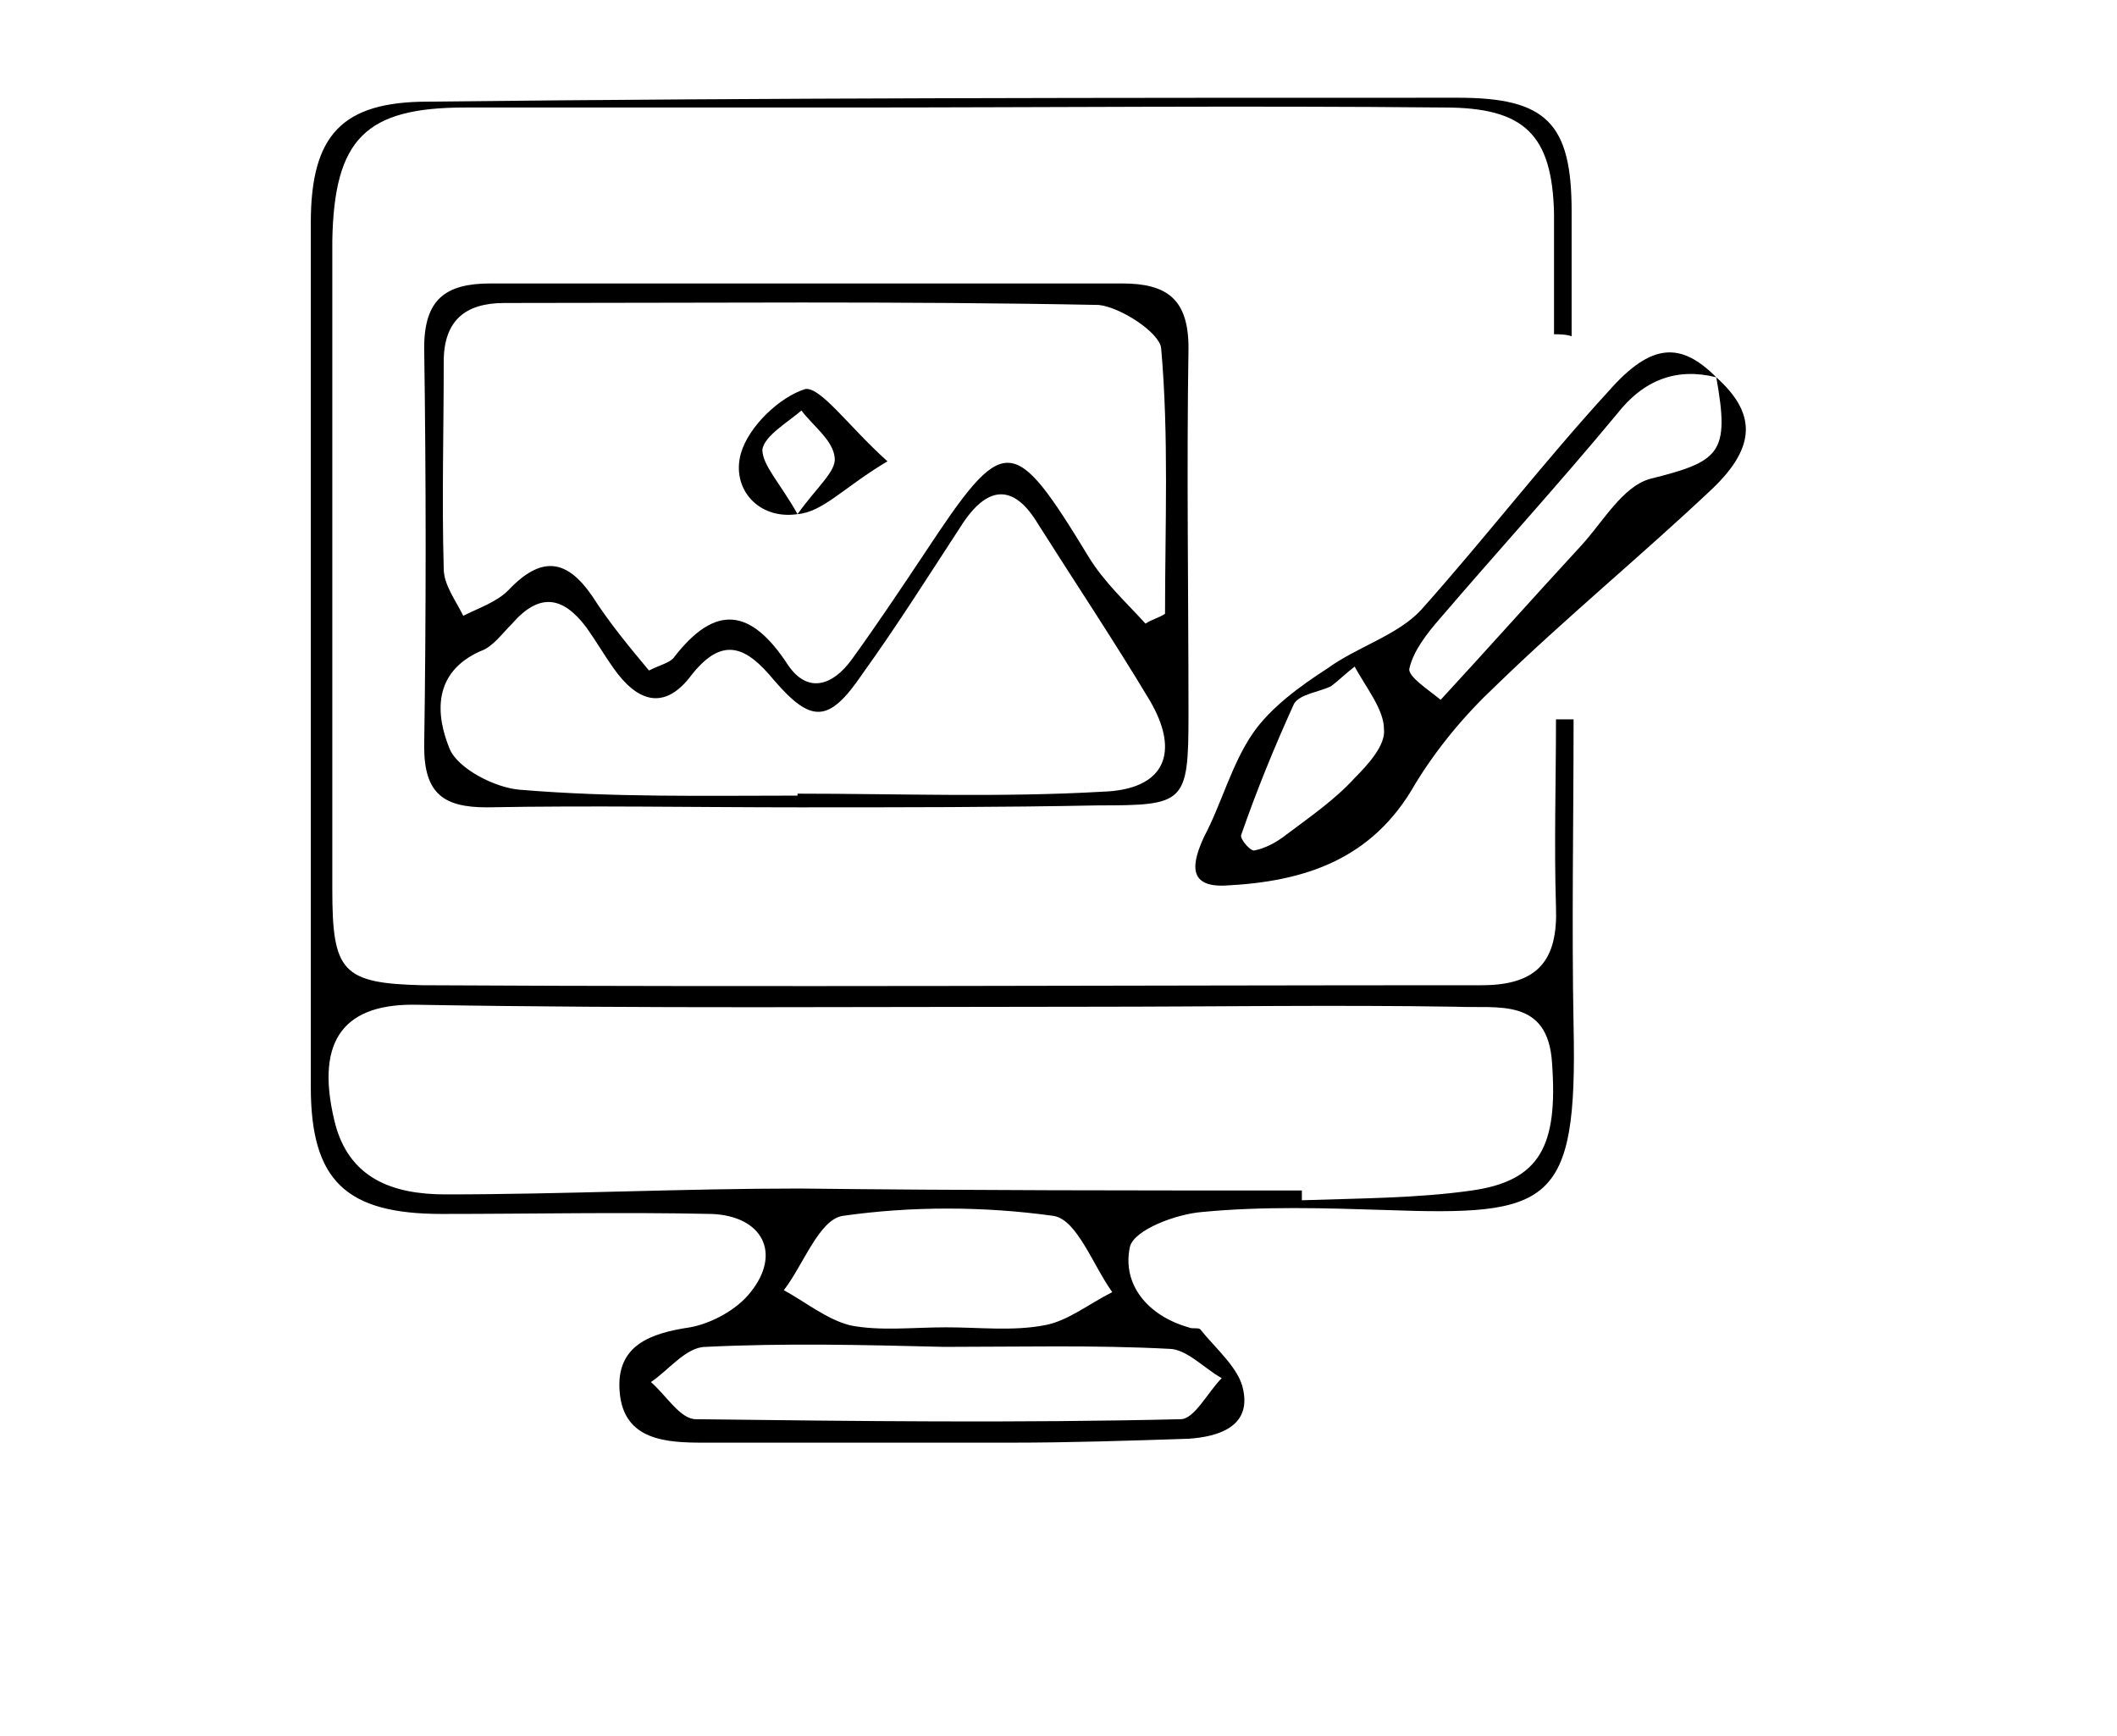
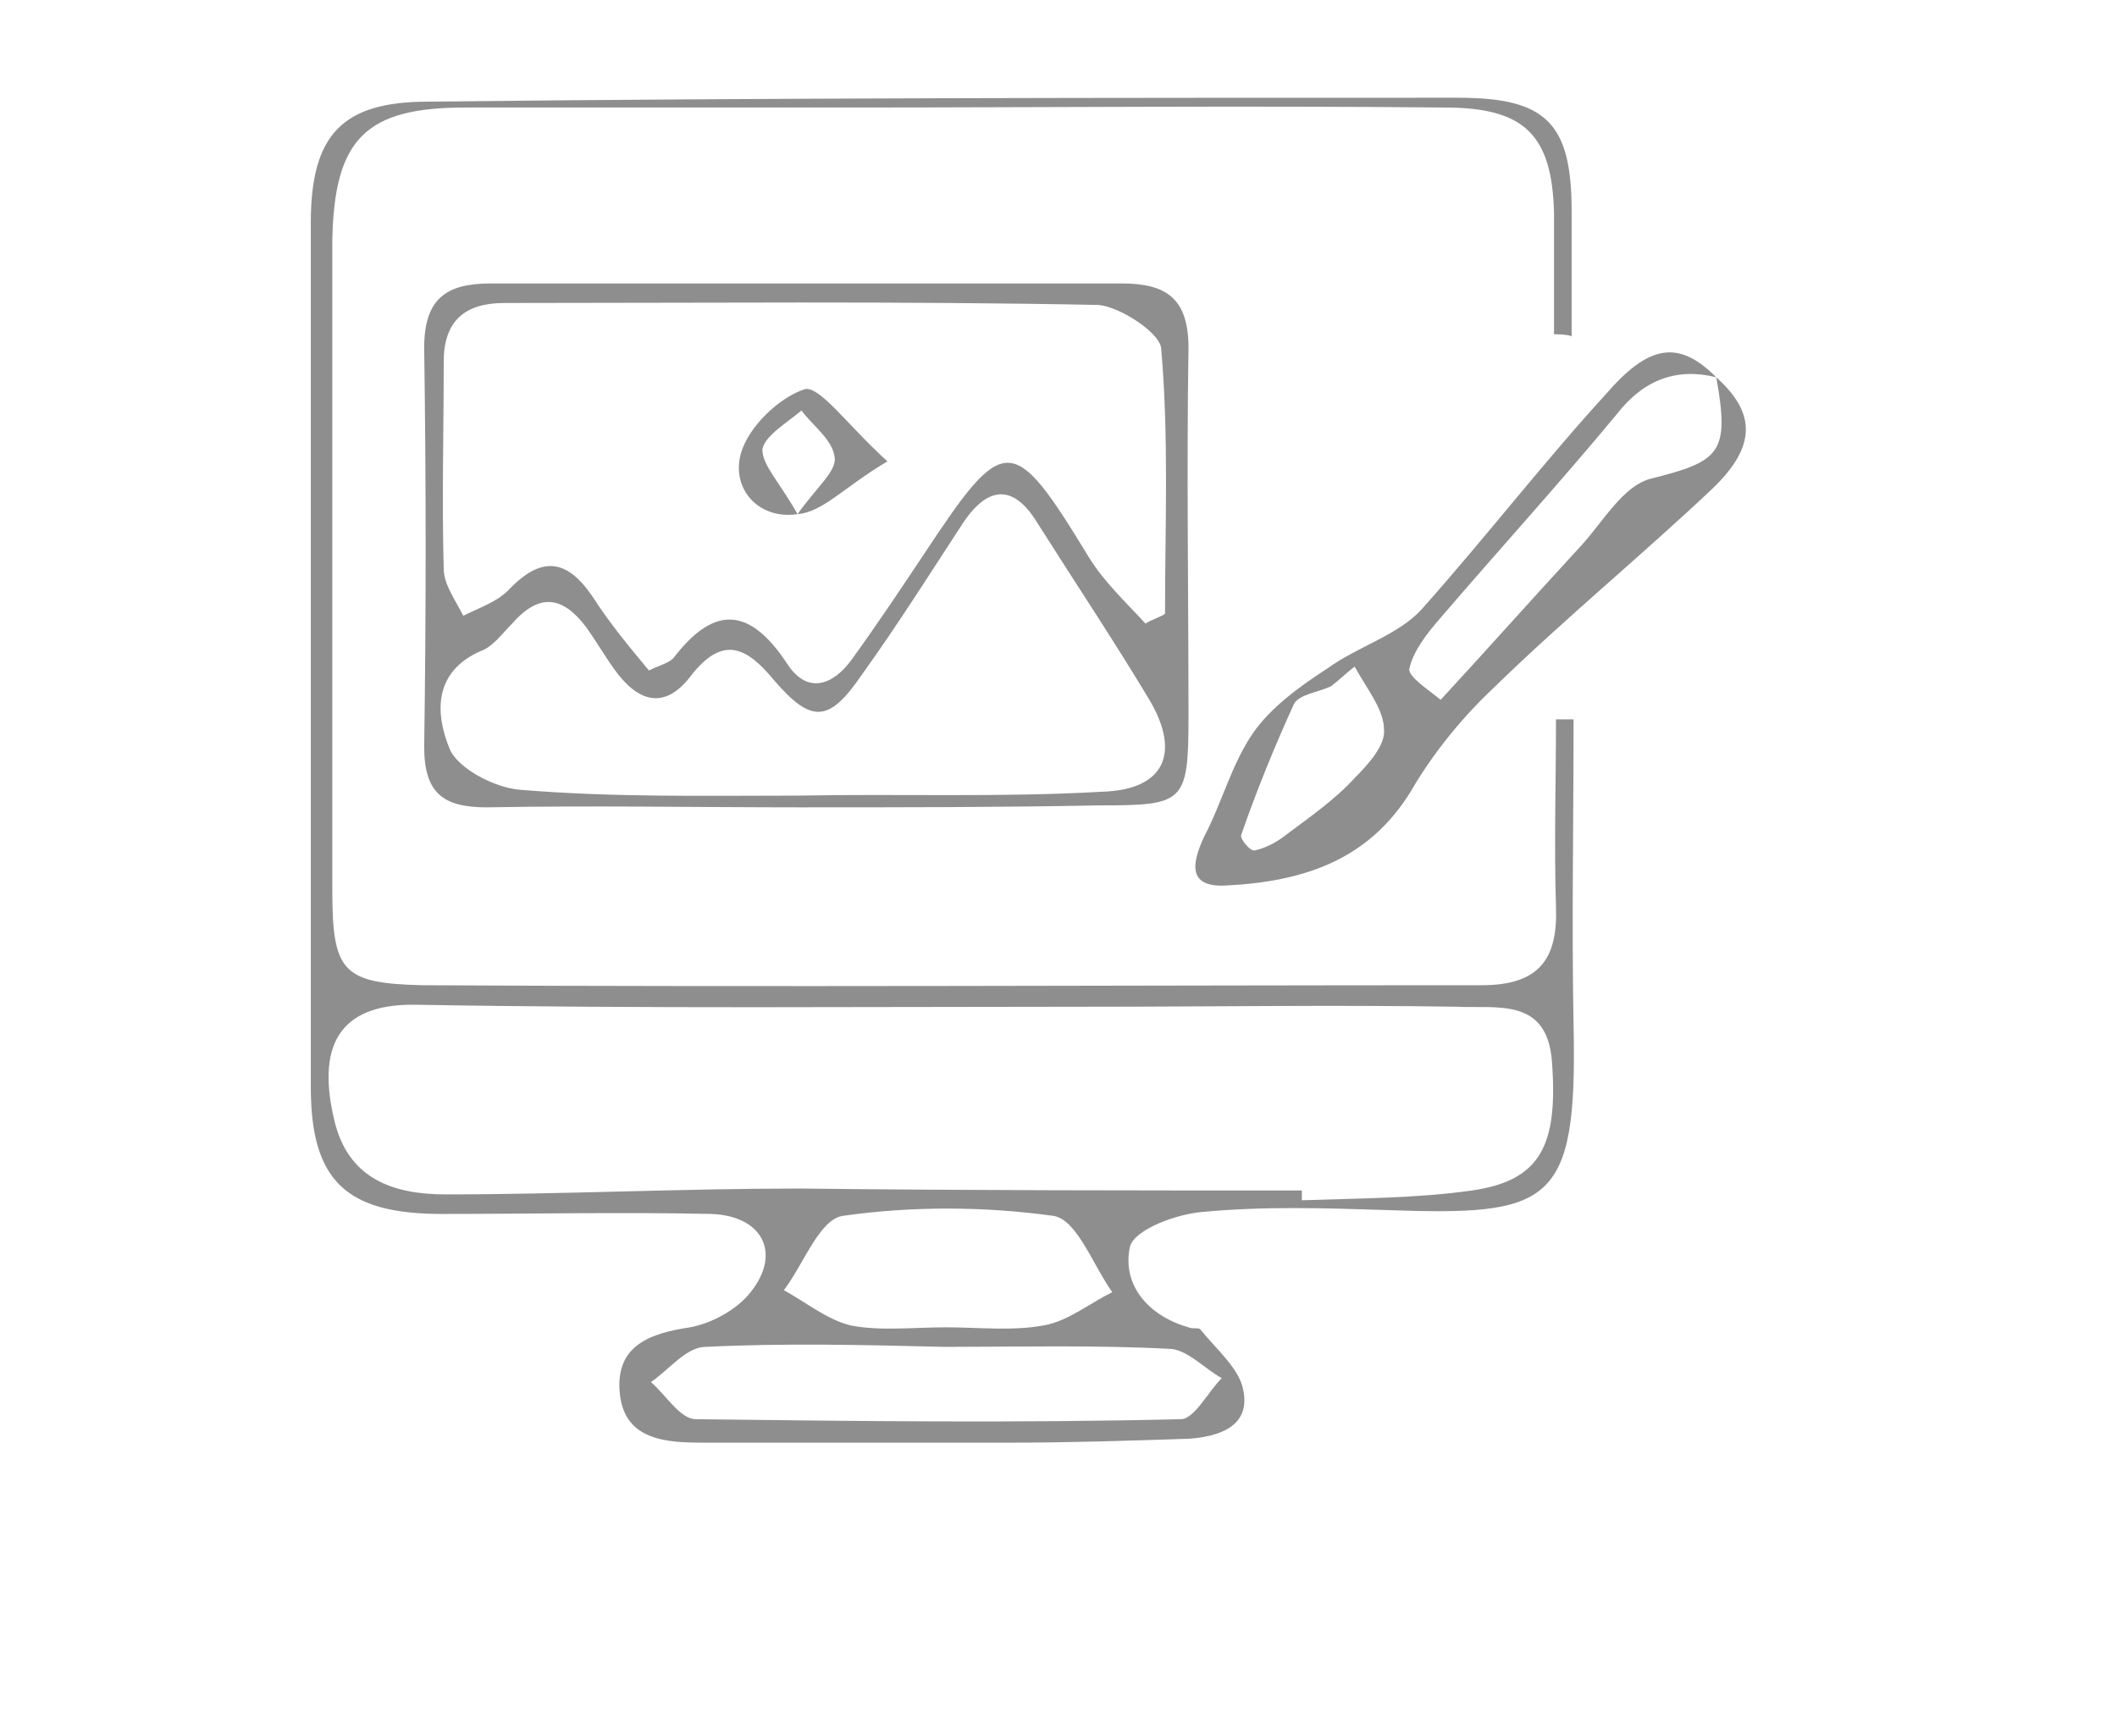
<svg xmlns="http://www.w3.org/2000/svg" version="1.1" id="Calque_1" x="0px" y="0px" viewBox="0 0 108.3 88.8" style="enable-background:new 0 0 108.3 88.8;" xml:space="preserve">
-   <path d="M79.5,17.1c0-2.1,0-4.1,0-6.2c-0.1-4-1.5-5.4-5.6-5.4c-10.2-0.1-20.5,0-30.7,0c-6.5,0-13,0-19.4,0c-5.1,0-6.7,1.6-6.8,6.8  c0,11.1,0,22.1,0,33.2c0,4.2,0.5,4.8,4.6,4.9c18.1,0.1,36.1,0,54.2,0c2.9,0,3.9-1.3,3.8-4c-0.1-3.2,0-6.4,0-9.6c0.3,0,0.6,0,0.9,0  c0,5.2-0.1,10.5,0,15.7c0.2,9.2-1.2,9.7-9.6,9.4c-3.1-0.1-6.3-0.2-9.4,0.1c-1.3,0.1-3.5,0.9-3.7,1.8c-0.4,1.9,0.9,3.5,3,4.1  c0.2,0.1,0.5,0,0.6,0.1c0.8,1,2,2,2.2,3.1c0.4,1.9-1.3,2.4-2.8,2.5c-3,0.1-6.1,0.2-9.1,0.2c-5.2,0-10.4,0-15.7,0  c-1.9,0-4.1-0.1-4.3-2.6c-0.2-2.4,1.6-3,3.6-3.3c1.1-0.2,2.4-0.9,3.1-1.8c1.6-2,0.6-3.9-2-4c-4.6-0.1-9.2,0-13.8,0  c-4.9,0-6.7-1.7-6.7-6.5c0-14.7,0-29.5,0-44.2c0-4.5,1.6-6.2,6-6.2C39.5,5,57.1,5,74.6,5c4.5,0,5.8,1.3,5.8,5.8c0,2.1,0,4.2,0,6.4  C80.1,17.1,79.8,17.1,79.5,17.1z M66.6,60.9c0,0.2,0,0.4,0,0.5c2.9-0.1,5.9-0.1,8.7-0.5c3.5-0.5,4.4-2.3,4.1-6.5  c-0.2-3.4-2.8-2.8-4.9-2.9c-6.2-0.1-12.5,0-18.7,0c-11.5,0-22.9,0.1-34.4-0.1c-3.7-0.1-5.3,1.7-4.3,5.9c0.7,3,3,3.8,5.7,3.8  c6,0,12.1-0.3,18.1-0.3C49.6,60.9,58.1,60.9,66.6,60.9z M48.3,68.9C48.3,68.9,48.3,68.9,48.3,68.9c-4.1-0.1-8.1-0.2-12.2,0  c-1,0-1.9,1.2-2.8,1.8c0.8,0.7,1.5,1.9,2.3,1.9c8.2,0.1,16.5,0.2,24.8,0c0.7,0,1.4-1.4,2.1-2.1C61.6,70,60.7,69,59.8,69  C56,68.8,52.1,68.9,48.3,68.9z M48.4,67.9c1.7,0,3.4,0.2,5-0.1c1.2-0.2,2.3-1.1,3.5-1.7c-1-1.4-1.8-3.7-3-3.9  c-3.6-0.5-7.3-0.5-10.8,0c-1.2,0.2-2,2.5-3,3.8c1.1,0.6,2.2,1.5,3.4,1.8C45,68.1,46.7,67.9,48.4,67.9z" />
-   <path d="M40.9,41.3c-5.3,0-10.6-0.1-16,0c-2.2,0-3.2-0.7-3.2-3.1c0.1-6.8,0.1-13.6,0-20.4c0-2.5,1.1-3.3,3.4-3.3  c10.8,0,21.5,0,32.3,0c2.3,0,3.4,0.8,3.4,3.3c-0.1,6.3,0,12.5,0,18.8c0,4.5-0.2,4.6-4.6,4.6C51.2,41.3,46,41.3,40.9,41.3  C40.9,41.3,40.9,41.3,40.9,41.3z M33.2,34.3c0.6-0.3,1.1-0.4,1.3-0.7c2.1-2.7,3.9-2.5,5.8,0.4c1,1.5,2.3,1.1,3.3-0.3  c1.3-1.8,2.5-3.6,3.7-5.4c4.1-6.2,4.5-6.2,8.4,0.2c0.8,1.3,1.9,2.3,2.9,3.4c0.3-0.2,0.7-0.3,1-0.5c0-4.5,0.2-9.1-0.2-13.6  c-0.1-0.8-2.1-2.1-3.2-2.2c-10.1-0.2-20.2-0.1-30.4-0.1c-2,0-3.1,0.9-3.1,3c0,3.5-0.1,7.1,0,10.6c0,0.8,0.6,1.6,1,2.4  c0.8-0.4,1.7-0.7,2.3-1.3c1.7-1.8,3-1.6,4.3,0.3C31.2,31.9,32.2,33.1,33.2,34.3z M40.8,40.7c0,0,0-0.1,0-0.1  c5.2,0,10.4,0.2,15.6-0.1c3.2-0.1,4-2,2.4-4.7c-1.8-3-3.8-6-5.7-9c-1.2-2-2.5-2-3.8-0.1c-1.7,2.6-3.4,5.3-5.2,7.8  c-1.7,2.5-2.6,2.5-4.5,0.3c-1.4-1.7-2.6-2.3-4.2-0.3c-1.4,1.9-2.8,1.4-4-0.3c-0.5-0.7-0.9-1.4-1.4-2.1c-1.2-1.6-2.4-1.8-3.8-0.2  c-0.5,0.5-1,1.2-1.6,1.4c-2.5,1.1-2.3,3.3-1.6,5c0.4,1,2.3,2,3.6,2.1C31.4,40.8,36.1,40.7,40.8,40.7z" />
-   <path d="M87.8,19.3c2,1.8,2.1,3.5-0.2,5.7c-3.6,3.4-7.5,6.6-11.1,10.1c-1.6,1.5-3,3.2-4.1,5c-2.2,3.9-5.7,5-9.7,5.2  c-2,0.1-1.7-1.2-1.1-2.5c0.9-1.7,1.4-3.7,2.5-5.3c0.9-1.3,2.4-2.4,3.8-3.3c1.5-1.1,3.6-1.7,4.8-3C76,27.5,79,23.6,82.3,20  C84.5,17.5,86,17.5,87.8,19.3c-2-0.5-3.7,0.1-5.1,1.9c-2.9,3.5-6,6.9-9,10.4c-0.7,0.8-1.4,1.7-1.6,2.6c-0.1,0.4,1,1.1,1.6,1.6  c2.4-2.6,4.8-5.3,7.2-7.9c1.1-1.2,2.1-3,3.5-3.4C88,23.6,88.5,23.2,87.8,19.3z M69.3,34.1c-0.4,0.3-0.8,0.7-1.2,1  c-0.6,0.3-1.6,0.4-1.9,0.9c-1,2.2-1.9,4.4-2.7,6.7c-0.1,0.2,0.5,0.9,0.7,0.8c0.5-0.1,1.1-0.4,1.6-0.8c1.2-0.9,2.5-1.8,3.5-2.9  c0.7-0.7,1.6-1.7,1.5-2.5C70.8,36.3,69.9,35.2,69.3,34.1z" />
-   <path d="M45.4,23.6c-2.2,1.3-3.3,2.6-4.6,2.7c-2,0.3-3.4-1.3-2.9-3.1c0.4-1.4,2-2.9,3.3-3.3C42,19.8,43.4,21.8,45.4,23.6z   M40.8,26.3c1-1.4,2-2.2,1.9-2.9c-0.1-0.9-1.1-1.6-1.7-2.4c-0.7,0.6-1.9,1.3-2,2C39,23.8,39.9,24.7,40.8,26.3z" />
+   <style type="text/css">
+ 	.st0{fill:#8E8E8E;}
+ </style>
+   <path class="st0" d="M79.5,17.1c0-2.1,0-4.1,0-6.2c-0.1-4-1.5-5.4-5.6-5.4c-10.2-0.1-20.5,0-30.7,0c-6.5,0-13,0-19.4,0  c-5.1,0-6.7,1.6-6.8,6.8c0,11.1,0,22.1,0,33.2c0,4.2,0.5,4.8,4.6,4.9c18.1,0.1,36.1,0,54.2,0c2.9,0,3.9-1.3,3.8-4  c-0.1-3.2,0-6.4,0-9.6c0.3,0,0.6,0,0.9,0c0,5.2-0.1,10.5,0,15.7c0.2,9.2-1.2,9.7-9.6,9.4c-3.1-0.1-6.3-0.2-9.4,0.1  c-1.3,0.1-3.5,0.9-3.7,1.8c-0.4,1.9,0.9,3.5,3,4.1c0.2,0.1,0.5,0,0.6,0.1c0.8,1,2,2,2.2,3.1c0.4,1.9-1.3,2.4-2.8,2.5  c-3,0.1-6.1,0.2-9.1,0.2c-5.2,0-10.4,0-15.7,0c-1.9,0-4.1-0.1-4.3-2.6c-0.2-2.4,1.6-3,3.6-3.3c1.1-0.2,2.4-0.9,3.1-1.8  c1.6-2,0.6-3.9-2-4c-4.6-0.1-9.2,0-13.8,0c-4.9,0-6.7-1.7-6.7-6.5c0-14.7,0-29.5,0-44.2c0-4.5,1.6-6.2,6-6.2C39.5,5,57.1,5,74.6,5  c4.5,0,5.8,1.3,5.8,5.8c0,2.1,0,4.2,0,6.4C80.1,17.1,79.8,17.1,79.5,17.1z M66.6,60.9c0,0.2,0,0.4,0,0.5c2.9-0.1,5.9-0.1,8.7-0.5  c3.5-0.5,4.4-2.3,4.1-6.5c-0.2-3.4-2.8-2.8-4.9-2.9c-6.2-0.1-12.5,0-18.7,0c-11.5,0-22.9,0.1-34.4-0.1c-3.7-0.1-5.3,1.7-4.3,5.9  c0.7,3,3,3.8,5.7,3.8c6,0,12.1-0.3,18.1-0.3C49.6,60.9,58.1,60.9,66.6,60.9z M48.3,68.9L48.3,68.9c-4.1-0.1-8.1-0.2-12.2,0  c-1,0-1.9,1.2-2.8,1.8c0.8,0.7,1.5,1.9,2.3,1.9c8.2,0.1,16.5,0.2,24.8,0c0.7,0,1.4-1.4,2.1-2.1C61.6,70,60.7,69,59.8,69  C56,68.8,52.1,68.9,48.3,68.9z M48.4,67.9c1.7,0,3.4,0.2,5-0.1c1.2-0.2,2.3-1.1,3.5-1.7c-1-1.4-1.8-3.7-3-3.9  c-3.6-0.5-7.3-0.5-10.8,0c-1.2,0.2-2,2.5-3,3.8c1.1,0.6,2.2,1.5,3.4,1.8C45,68.1,46.7,67.9,48.4,67.9z" />
+   <path class="st0" d="M40.9,41.3c-5.3,0-10.6-0.1-16,0c-2.2,0-3.2-0.7-3.2-3.1c0.1-6.8,0.1-13.6,0-20.4c0-2.5,1.1-3.3,3.4-3.3  c10.8,0,21.5,0,32.3,0c2.3,0,3.4,0.8,3.4,3.3c-0.1,6.3,0,12.5,0,18.8c0,4.5-0.2,4.6-4.6,4.6C51.2,41.3,46,41.3,40.9,41.3L40.9,41.3z   M33.2,34.3c0.6-0.3,1.1-0.4,1.3-0.7c2.1-2.7,3.9-2.5,5.8,0.4c1,1.5,2.3,1.1,3.3-0.3c1.3-1.8,2.5-3.6,3.7-5.4  c4.1-6.2,4.5-6.2,8.4,0.2c0.8,1.3,1.9,2.3,2.9,3.4c0.3-0.2,0.7-0.3,1-0.5c0-4.5,0.2-9.1-0.2-13.6c-0.1-0.8-2.1-2.1-3.2-2.2  c-10.1-0.2-20.2-0.1-30.4-0.1c-2,0-3.1,0.9-3.1,3c0,3.5-0.1,7.1,0,10.6c0,0.8,0.6,1.6,1,2.4c0.8-0.4,1.7-0.7,2.3-1.3  c1.7-1.8,3-1.6,4.3,0.3C31.2,31.9,32.2,33.1,33.2,34.3z M40.8,40.7L40.8,40.7c5.2-0.1,10.4,0.1,15.6-0.2c3.2-0.1,4-2,2.4-4.7  c-1.8-3-3.8-6-5.7-9c-1.2-2-2.5-2-3.8-0.1c-1.7,2.6-3.4,5.3-5.2,7.8c-1.7,2.5-2.6,2.5-4.5,0.3c-1.4-1.7-2.6-2.3-4.2-0.3  c-1.4,1.9-2.8,1.4-4-0.3c-0.5-0.7-0.9-1.4-1.4-2.1c-1.2-1.6-2.4-1.8-3.8-0.2c-0.5,0.5-1,1.2-1.6,1.4c-2.5,1.1-2.3,3.3-1.6,5  c0.4,1,2.3,2,3.6,2.1C31.4,40.8,36.1,40.7,40.8,40.7z" />
+   <path class="st0" d="M87.8,19.3c2,1.8,2.1,3.5-0.2,5.7c-3.6,3.4-7.5,6.6-11.1,10.1c-1.6,1.5-3,3.2-4.1,5c-2.2,3.9-5.7,5-9.7,5.2  c-2,0.1-1.7-1.2-1.1-2.5c0.9-1.7,1.4-3.7,2.5-5.3c0.9-1.3,2.4-2.4,3.8-3.3c1.5-1.1,3.6-1.7,4.8-3C76,27.5,79,23.6,82.3,20  C84.5,17.5,86,17.5,87.8,19.3c-2-0.5-3.7,0.1-5.1,1.9c-2.9,3.5-6,6.9-9,10.4c-0.7,0.8-1.4,1.7-1.6,2.6c-0.1,0.4,1,1.1,1.6,1.6  c2.4-2.6,4.8-5.3,7.2-7.9c1.1-1.2,2.1-3,3.5-3.4C88,23.6,88.5,23.2,87.8,19.3z M69.3,34.1c-0.4,0.3-0.8,0.7-1.2,1  c-0.6,0.3-1.6,0.4-1.9,0.9c-1,2.2-1.9,4.4-2.7,6.7c-0.1,0.2,0.5,0.9,0.7,0.8c0.5-0.1,1.1-0.4,1.6-0.8c1.2-0.9,2.5-1.8,3.5-2.9  c0.7-0.7,1.6-1.7,1.5-2.5C70.8,36.3,69.9,35.2,69.3,34.1z" />
+   <path class="st0" d="M45.4,23.6c-2.2,1.3-3.3,2.6-4.6,2.7c-2,0.3-3.4-1.3-2.9-3.1c0.4-1.4,2-2.9,3.3-3.3  C42,19.8,43.4,21.8,45.4,23.6z M40.8,26.3c1-1.4,2-2.2,1.9-2.9c-0.1-0.9-1.1-1.6-1.7-2.4c-0.7,0.6-1.9,1.3-2,2  C39,23.8,39.9,24.7,40.8,26.3z" />
</svg>
